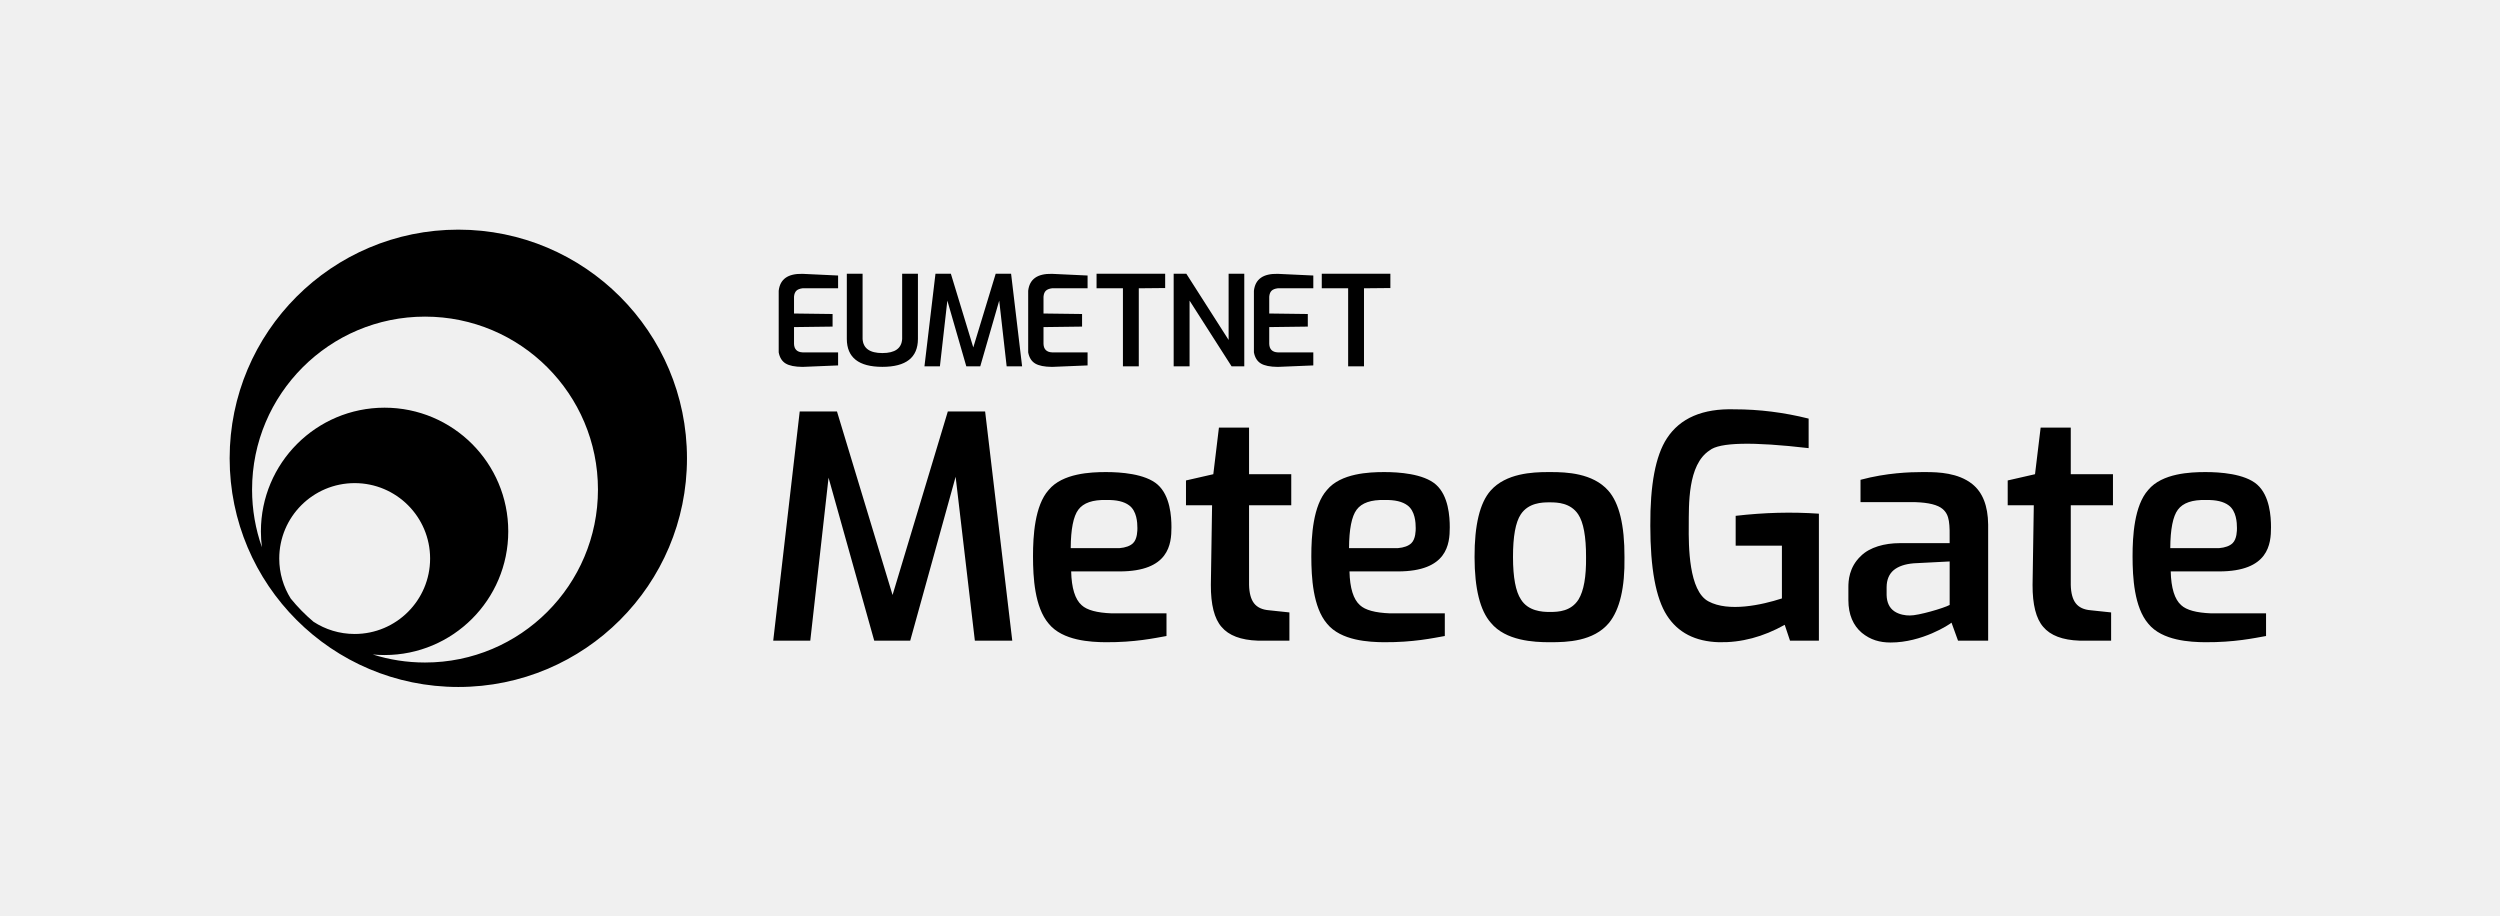
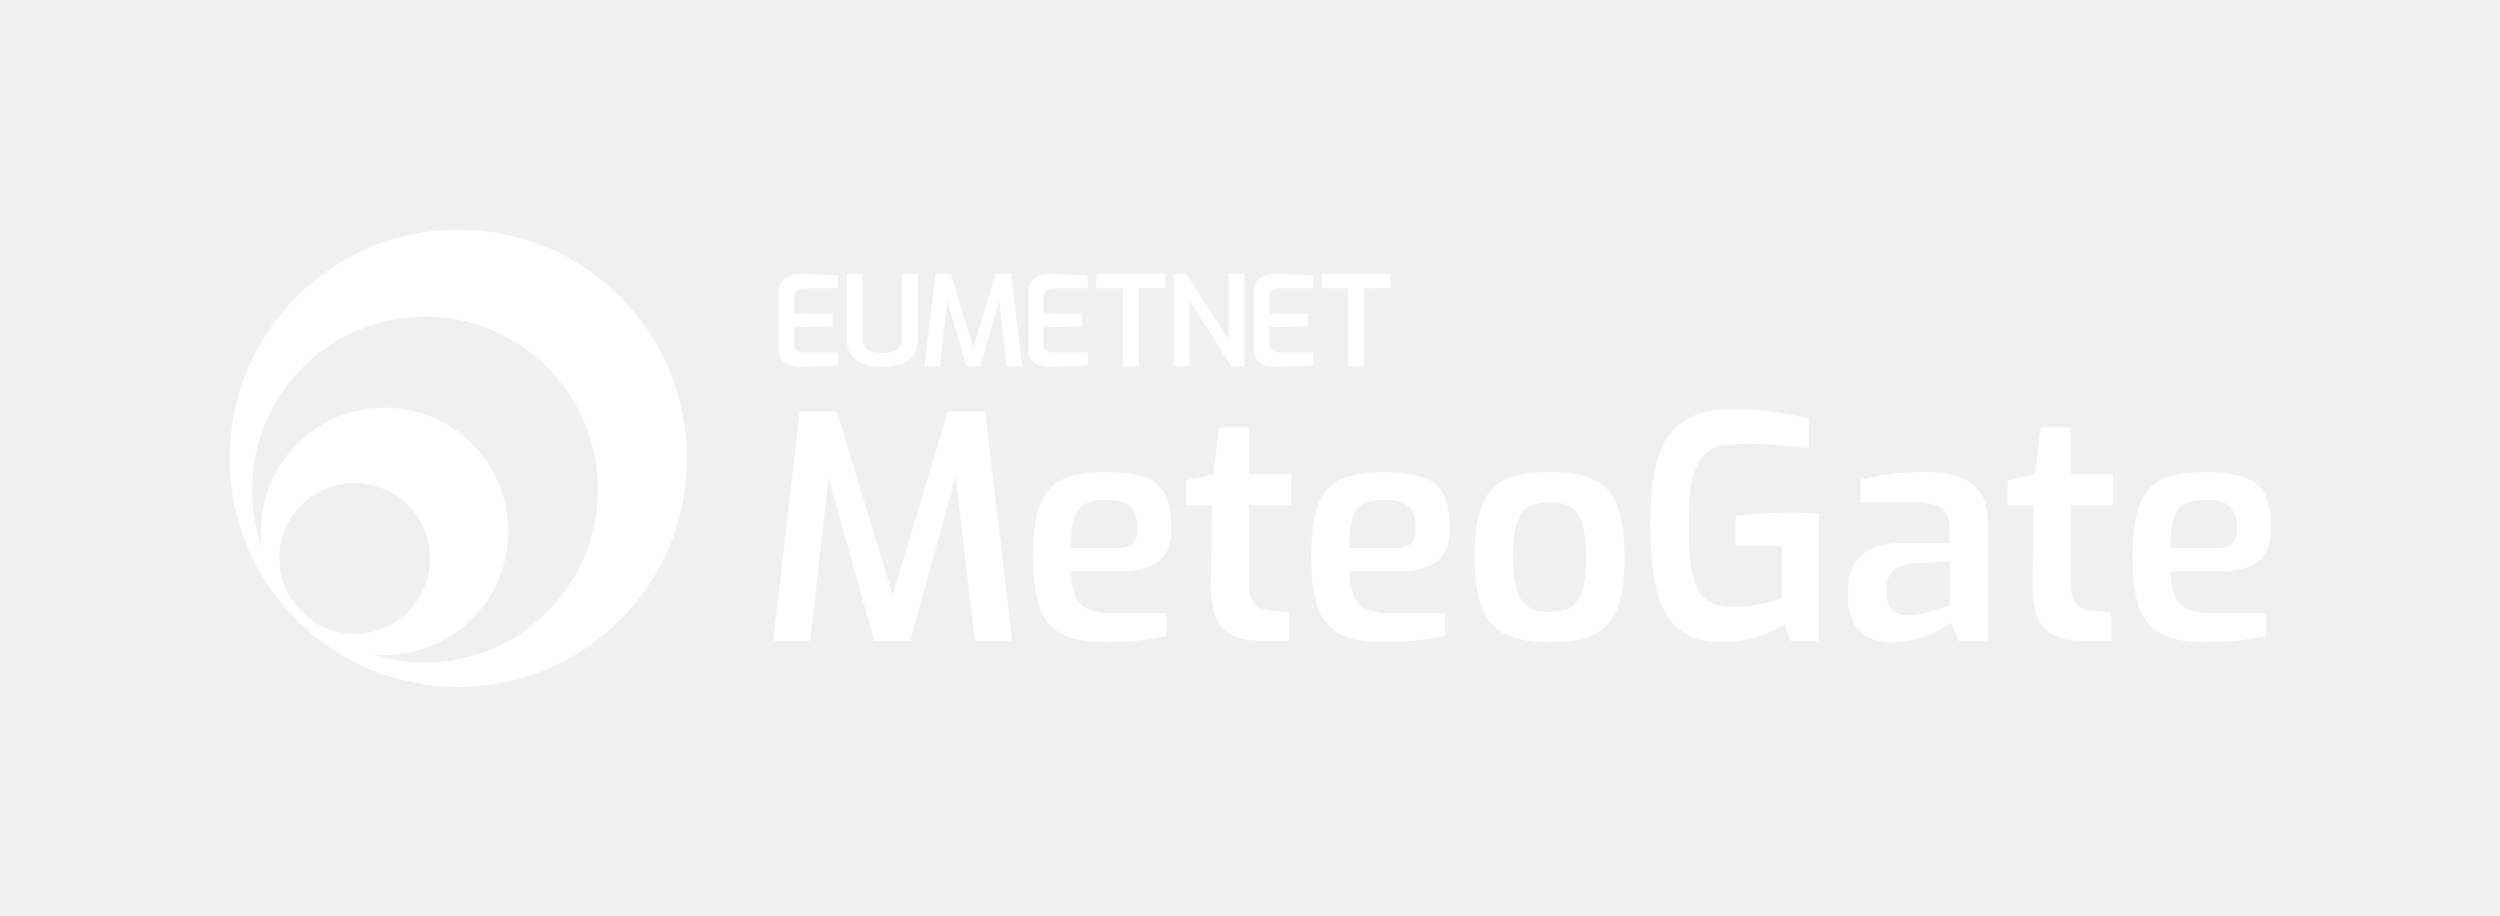
<svg xmlns="http://www.w3.org/2000/svg" width="958px" height="351px" viewBox="0 0 958 351" version="1.1">
  <g id="Logo-MeteoGate-EUMETNET-(flat)" stroke="none" stroke-width="1" fill="none" fill-rule="evenodd">
-     <g id="Meteogate-icon" transform="translate(88, 88)" fill="#000000">
+     <g id="Meteogate-icon" transform="translate(88, 88)" fill="#ffffff">
      <path d="M87.625,0 C136.019,0 175.25,39.231 175.25,87.625 C175.25,136.019 136.019,175.25 87.625,175.25 C39.231,175.25 0,136.019 0,87.625 C0,39.231 39.231,0 87.625,0 Z M74.865,33.331 C38.264,33.331 8.593,63.002 8.593,99.603 C8.593,107.348 9.922,114.783 12.363,121.691 C12.11,119.702 11.978,117.676 11.978,115.618 C11.978,89.444 33.197,68.225 59.371,68.225 C85.546,68.225 106.764,89.444 106.764,115.618 C106.764,141.793 85.546,163.011 59.371,163.011 C57.844,163.011 56.333,162.939 54.842,162.797 C61.159,164.797 67.886,165.876 74.865,165.876 C111.466,165.876 141.137,136.205 141.137,99.603 C141.137,63.002 111.466,33.331 74.865,33.331 Z M47.914,97.13 C31.95,97.13 19.009,110.071 19.009,126.034 C19.009,131.666 20.62,136.921 23.406,141.365 C26.024,144.59 28.941,147.563 32.113,150.243 C36.655,153.212 42.083,154.939 47.914,154.939 C63.877,154.939 76.818,141.998 76.818,126.034 C76.818,110.071 63.877,97.13 47.914,97.13 Z" id="Combined-Shape" />
    </g>
-     <path d="M321.158,105.577 L321.158,110.472 L307.531,110.472 C306.452,110.609 305.659,110.927 305.153,111.426 C304.648,111.925 304.353,112.681 304.269,113.694 L304.269,120.136 L319.046,120.327 L319.046,125.152 L304.269,125.342 L304.269,131.799 C304.309,132.819 304.604,133.6 305.153,134.144 C305.703,134.688 306.496,134.983 307.531,135.028 L321.158,135.028 L321.158,140.03 L307.531,140.594 C304.603,140.569 302.442,140.131 301.049,139.282 C299.655,138.433 298.771,137.015 298.397,135.028 L298.397,111.426 C298.651,109.191 299.535,107.535 301.049,106.46 C302.562,105.384 304.723,104.877 307.531,104.938 L321.158,105.577 Z M324.5,104.897 L330.545,104.897 L330.545,129.891 C330.764,133.493 333.291,135.294 338.126,135.294 C342.961,135.294 345.488,133.493 345.706,129.891 L345.706,104.897 L351.751,104.897 L351.751,129.891 C351.727,137.014 347.185,140.576 338.126,140.576 C329.066,140.576 324.524,137.014 324.5,129.891 L324.5,104.897 Z M358.472,104.897 L364.373,104.897 L372.961,133.135 L381.549,104.897 L387.45,104.897 L391.672,140.385 L385.751,140.385 L382.899,115.2 L375.634,140.385 L370.288,140.385 L363.023,115.2 L360.172,140.385 L354.25,140.385 L358.472,104.897 Z M416.761,105.577 L416.761,110.472 L403.134,110.472 C402.055,110.609 401.262,110.927 400.756,111.426 C400.251,111.925 399.956,112.681 399.872,113.694 L399.872,120.136 L414.649,120.327 L414.649,125.152 L399.872,125.342 L399.872,131.799 C399.912,132.819 400.207,133.6 400.756,134.144 C401.306,134.688 402.099,134.983 403.134,135.028 L416.761,135.028 L416.761,140.03 L403.134,140.594 C400.206,140.569 398.045,140.131 396.652,139.282 C395.258,138.433 394.374,137.015 394,135.028 L394,111.426 C394.254,109.191 395.138,107.535 396.652,106.46 C398.166,105.384 400.326,104.877 403.134,104.938 L416.761,105.577 Z M420.2,104.897 L446.492,104.897 L446.492,110.376 L436.384,110.474 L436.384,140.385 L430.307,140.385 L430.307,110.474 L420.2,110.474 L420.2,104.897 Z M449.75,104.897 L454.603,104.897 L470.805,130.273 L470.805,104.897 L476.809,104.897 L476.809,140.385 L471.947,140.385 L455.844,115.2 L455.844,140.385 L449.75,140.385 L449.75,104.897 Z M503.261,105.577 L503.261,110.472 L489.634,110.472 C488.555,110.609 487.762,110.927 487.256,111.426 C486.751,111.925 486.456,112.681 486.372,113.694 L486.372,120.136 L501.149,120.327 L501.149,125.152 L486.372,125.342 L486.372,131.799 C486.412,132.819 486.707,133.6 487.256,134.144 C487.806,134.688 488.599,134.983 489.634,135.028 L503.261,135.028 L503.261,140.03 L489.634,140.594 C486.706,140.569 484.545,140.131 483.152,139.282 C481.758,138.433 480.874,137.015 480.5,135.028 L480.5,111.426 C480.754,109.191 481.638,107.535 483.152,106.46 C484.666,105.384 486.826,104.877 489.634,104.938 L503.261,105.577 Z M506.5,104.897 L532.792,104.897 L532.792,110.376 L522.684,110.474 L522.684,140.385 L516.607,140.385 L516.607,110.474 L506.5,110.474 L506.5,104.897 Z M306.45,157.67 L320.728,157.67 L342.029,228.004 L363.205,157.67 L377.5,157.67 L387.9,245.5 L373.564,245.5 L366.195,182.7 L348.798,245.5 L335,245.5 L317.5,183.05 L310.5,245.5 L296.3,245.5 L306.45,157.67 Z M443.625,185.717 C448.43,189.987 448.9,197.947 448.9,202.053 C448.9,208.461 448,218.968 429,218.968 L410.471,218.968 C410.623,225.361 411.962,229.673 414.487,231.904 C416.496,233.781 420.341,234.826 426.023,235.039 L447,235.039 L447,243.72 C442.408,244.522 434.972,246.174 423.617,246.1 C418.082,246.046 407.208,245.574 401.875,239.001 C396.443,232.659 395.869,221.149 395.85,213.43 L395.85,213.013 C395.85,205.513 396.486,193.727 401.854,187.745 C407.181,181.296 418.15,180.919 423.487,180.901 L424.01,180.9 C429.119,180.9 438.844,181.469 443.625,185.717 Z M424,191.6 C418.749,191.452 415.153,192.692 413.212,195.318 C411.312,197.864 410.341,202.775 410.3,210.05 L428.967,210.05 C431.356,209.843 433.1,209.202 434.2,208.127 C435.85,206.514 435.85,203.244 435.85,202.346 C435.85,200.249 435.625,195.813 432.694,193.659 C430.76,192.203 427.862,191.517 424,191.6 Z M464.94,181.716 L467.093,163.86 L478.637,163.86 L478.637,181.716 L494.81,181.716 L494.81,193.615 L478.637,193.615 L478.64,224.115 C478.711,227.288 479.353,229.65 480.566,231.202 C481.779,232.754 483.672,233.636 486.247,233.85 L494.1,234.68 L494.1,245.5 L482.006,245.5 C475.501,245.277 470.866,243.524 468.101,240.24 C465.334,237.08 463.967,231.705 464,224.115 L464.47,193.615 L454.47,193.615 L454.47,184.109 L464.94,181.716 Z M550.275,185.717 C555.08,189.987 555.55,197.947 555.55,202.053 C555.55,208.461 554.65,218.968 535.65,218.968 L517.121,218.968 C517.273,225.361 518.612,229.673 521.137,231.904 C523.146,233.781 526.991,234.826 532.673,235.039 L553.65,235.039 L553.65,243.72 C549.058,244.522 541.622,246.174 530.267,246.1 C524.732,246.046 513.858,245.574 508.525,239.001 C503.093,232.659 502.519,221.149 502.5,213.43 L502.5,213.013 C502.5,205.513 503.136,193.727 508.504,187.745 C513.831,181.296 524.8,180.919 530.137,180.901 L530.66,180.9 C535.769,180.9 545.494,181.469 550.275,185.717 Z M530.65,191.6 C525.399,191.452 521.803,192.692 519.862,195.318 C517.962,197.864 516.991,202.775 516.95,210.05 L535.617,210.05 C538.006,209.843 539.75,209.202 540.85,208.127 C542.5,206.514 542.5,203.244 542.5,202.346 C542.5,200.249 542.275,195.813 539.344,193.659 C537.41,192.203 534.512,191.517 530.65,191.6 Z M616.3,188.011 C620.481,192.752 622.548,201.248 622.5,213.5 C622.684,225.144 620.717,233.531 616.6,238.659 C610.627,245.853 600.358,246.092 594.329,246.1 L593.75,246.1 C587.82,246.1 576.982,245.583 571.3,238.659 C567.153,233.956 565.07,225.57 565.05,213.5 C565.017,201.194 567.067,192.698 571.2,188.011 C577.105,181.316 587.393,180.923 592.953,180.901 L594.547,180.901 C600.1,180.916 610.327,181.239 616.3,188.011 Z M594.103,192.501 L593.597,192.5 C590.947,192.504 585.734,192.649 582.778,197.081 C580.764,200.1 579.765,205.573 579.781,213.5 C579.79,221.275 580.806,226.677 582.826,229.707 C585.595,234.167 590.876,234.5 593.766,234.5 L594.139,234.5 C597.088,234.491 602.019,234.293 604.9,229.707 C606.906,226.403 607.864,221.001 607.775,213.5 C607.798,205.608 606.791,200.135 604.754,197.081 C601.825,192.691 596.798,192.508 594.103,192.501 Z M638.734,168.004 C643.806,160.201 652.461,156.483 664.7,156.85 C674.118,156.85 683.575,158.037 693.07,160.41 L693.07,171.726 C671.531,169.22 658.885,169.505 655.133,172.581 C646.613,178.094 647.199,193.653 647.131,201.449 C647.063,209.246 647.09,226.483 654.719,230.468 C662.36,234.568 674.939,231.882 682.83,229.32 L682.83,209.089 L665.108,209.089 L665.108,197.667 C670.62,197.03 676,196.644 681.247,196.508 C686.495,196.372 691.746,196.483 697,196.84 L697,245.5 L685.93,245.5 L683.903,239.431 C675.63,244.067 667.229,246.29 658.7,246.1 C649.612,245.84 642.957,242.408 638.734,235.804 C634.511,229.2 632.4,217.757 632.4,201.475 C632.303,185.782 634.415,174.625 638.734,168.004 Z M755.783,185.494 C759.756,188.672 761.782,193.84 761.86,201 L761.86,245.5 L750.315,245.5 L747.82,238.606 C746.956,239.368 736.531,246.21 724.501,246.21 C720.291,246.21 716.763,245.193 713.455,242.5 C710.155,239.712 708.3,235.5 708.3,230 L708.3,225.019 C708.3,222.666 708.488,217.384 713.097,213.046 C716.5,209.68 722.167,208.134 728,208.134 L747.103,208.134 C747.166,200.665 747.166,197.387 744.399,195.033 C742.554,193.464 739.088,192.595 734,192.426 L712.95,192.426 L712.95,183.86 C722.978,181.16 731.926,180.909 736.471,180.9 L738.091,180.9 C742.789,180.912 750.384,181.178 755.783,185.494 Z M747.11,215.15 L733.343,215.857 C730.039,216.132 727.494,216.993 725.708,218.439 C723.883,219.964 722.964,222.168 722.95,225.052 L722.95,228.019 C723.027,230.867 724.005,232.938 725.885,234.233 C727.76,235.516 730.203,235.887 731.868,235.85 C735.03,235.927 744.902,233.027 747.11,231.82 L747.11,215.15 Z M779.82,181.716 L781.973,163.86 L793.517,163.86 L793.517,181.716 L809.69,181.716 L809.69,193.615 L793.517,193.615 L793.52,224.115 C793.591,227.288 794.233,229.65 795.446,231.202 C796.659,232.754 798.552,233.636 801.127,233.85 L808.98,234.68 L808.98,245.5 L796.886,245.5 C790.381,245.277 785.746,243.524 782.981,240.24 C780.214,237.08 778.847,231.705 778.88,224.115 L779.35,193.615 L769.35,193.615 L769.35,184.109 L779.82,181.716 Z M864.975,185.717 C869.78,189.987 870.25,197.947 870.25,202.053 C870.25,208.461 869.35,218.968 850.35,218.968 L831.821,218.968 C831.973,225.361 833.312,229.673 835.837,231.904 C837.846,233.781 841.691,234.826 847.373,235.039 L868.35,235.039 L868.35,243.72 C863.758,244.522 856.322,246.174 844.967,246.1 C839.432,246.046 828.558,245.574 823.225,239.001 C817.793,232.659 817.219,221.149 817.2,213.43 L817.2,213.013 C817.2,205.513 817.836,193.727 823.204,187.745 C828.531,181.296 839.5,180.919 844.837,180.901 L845.36,180.9 C850.469,180.9 860.194,181.469 864.975,185.717 Z M845.35,191.6 C840.099,191.452 836.503,192.692 834.562,195.318 C832.662,197.864 831.691,202.775 831.65,210.05 L850.317,210.05 C852.706,209.843 854.45,209.202 855.55,208.127 C857.2,206.514 857.2,203.244 857.2,202.346 C857.2,200.249 856.975,195.813 854.044,193.659 C852.11,192.203 849.212,191.517 845.35,191.6 Z" id="Combined-Shape" fill="#000000" />
+     <path d="M321.158,105.577 L321.158,110.472 L307.531,110.472 C306.452,110.609 305.659,110.927 305.153,111.426 C304.648,111.925 304.353,112.681 304.269,113.694 L304.269,120.136 L319.046,120.327 L319.046,125.152 L304.269,125.342 L304.269,131.799 C304.309,132.819 304.604,133.6 305.153,134.144 C305.703,134.688 306.496,134.983 307.531,135.028 L321.158,135.028 L321.158,140.03 L307.531,140.594 C304.603,140.569 302.442,140.131 301.049,139.282 C299.655,138.433 298.771,137.015 298.397,135.028 L298.397,111.426 C298.651,109.191 299.535,107.535 301.049,106.46 C302.562,105.384 304.723,104.877 307.531,104.938 L321.158,105.577 Z M324.5,104.897 L330.545,104.897 L330.545,129.891 C330.764,133.493 333.291,135.294 338.126,135.294 C342.961,135.294 345.488,133.493 345.706,129.891 L345.706,104.897 L351.751,104.897 L351.751,129.891 C351.727,137.014 347.185,140.576 338.126,140.576 C329.066,140.576 324.524,137.014 324.5,129.891 L324.5,104.897 Z M358.472,104.897 L364.373,104.897 L372.961,133.135 L381.549,104.897 L387.45,104.897 L391.672,140.385 L385.751,140.385 L382.899,115.2 L375.634,140.385 L370.288,140.385 L363.023,115.2 L360.172,140.385 L354.25,140.385 L358.472,104.897 Z M416.761,105.577 L416.761,110.472 L403.134,110.472 C402.055,110.609 401.262,110.927 400.756,111.426 C400.251,111.925 399.956,112.681 399.872,113.694 L399.872,120.136 L414.649,120.327 L414.649,125.152 L399.872,125.342 L399.872,131.799 C399.912,132.819 400.207,133.6 400.756,134.144 C401.306,134.688 402.099,134.983 403.134,135.028 L416.761,135.028 L416.761,140.03 L403.134,140.594 C400.206,140.569 398.045,140.131 396.652,139.282 C395.258,138.433 394.374,137.015 394,135.028 L394,111.426 C394.254,109.191 395.138,107.535 396.652,106.46 C398.166,105.384 400.326,104.877 403.134,104.938 L416.761,105.577 Z M420.2,104.897 L446.492,104.897 L446.492,110.376 L436.384,110.474 L436.384,140.385 L430.307,140.385 L430.307,110.474 L420.2,110.474 L420.2,104.897 Z M449.75,104.897 L454.603,104.897 L470.805,130.273 L470.805,104.897 L476.809,104.897 L476.809,140.385 L471.947,140.385 L455.844,115.2 L455.844,140.385 L449.75,140.385 L449.75,104.897 Z M503.261,105.577 L503.261,110.472 L489.634,110.472 C488.555,110.609 487.762,110.927 487.256,111.426 C486.751,111.925 486.456,112.681 486.372,113.694 L486.372,120.136 L501.149,120.327 L501.149,125.152 L486.372,125.342 L486.372,131.799 C486.412,132.819 486.707,133.6 487.256,134.144 C487.806,134.688 488.599,134.983 489.634,135.028 L503.261,135.028 L503.261,140.03 L489.634,140.594 C486.706,140.569 484.545,140.131 483.152,139.282 C481.758,138.433 480.874,137.015 480.5,135.028 L480.5,111.426 C480.754,109.191 481.638,107.535 483.152,106.46 C484.666,105.384 486.826,104.877 489.634,104.938 L503.261,105.577 Z M506.5,104.897 L532.792,104.897 L532.792,110.376 L522.684,110.474 L522.684,140.385 L516.607,140.385 L516.607,110.474 L506.5,110.474 L506.5,104.897 Z M306.45,157.67 L320.728,157.67 L342.029,228.004 L363.205,157.67 L377.5,157.67 L387.9,245.5 L373.564,245.5 L366.195,182.7 L348.798,245.5 L335,245.5 L317.5,183.05 L310.5,245.5 L296.3,245.5 L306.45,157.67 Z M443.625,185.717 C448.43,189.987 448.9,197.947 448.9,202.053 C448.9,208.461 448,218.968 429,218.968 L410.471,218.968 C410.623,225.361 411.962,229.673 414.487,231.904 C416.496,233.781 420.341,234.826 426.023,235.039 L447,235.039 L447,243.72 C442.408,244.522 434.972,246.174 423.617,246.1 C418.082,246.046 407.208,245.574 401.875,239.001 C396.443,232.659 395.869,221.149 395.85,213.43 L395.85,213.013 C395.85,205.513 396.486,193.727 401.854,187.745 C407.181,181.296 418.15,180.919 423.487,180.901 L424.01,180.9 C429.119,180.9 438.844,181.469 443.625,185.717 Z M424,191.6 C418.749,191.452 415.153,192.692 413.212,195.318 C411.312,197.864 410.341,202.775 410.3,210.05 L428.967,210.05 C431.356,209.843 433.1,209.202 434.2,208.127 C435.85,206.514 435.85,203.244 435.85,202.346 C435.85,200.249 435.625,195.813 432.694,193.659 C430.76,192.203 427.862,191.517 424,191.6 Z M464.94,181.716 L467.093,163.86 L478.637,163.86 L478.637,181.716 L494.81,181.716 L494.81,193.615 L478.637,193.615 L478.64,224.115 C478.711,227.288 479.353,229.65 480.566,231.202 C481.779,232.754 483.672,233.636 486.247,233.85 L494.1,234.68 L494.1,245.5 L482.006,245.5 C475.501,245.277 470.866,243.524 468.101,240.24 C465.334,237.08 463.967,231.705 464,224.115 L464.47,193.615 L454.47,193.615 L454.47,184.109 L464.94,181.716 Z M550.275,185.717 C555.08,189.987 555.55,197.947 555.55,202.053 C555.55,208.461 554.65,218.968 535.65,218.968 L517.121,218.968 C517.273,225.361 518.612,229.673 521.137,231.904 C523.146,233.781 526.991,234.826 532.673,235.039 L553.65,235.039 L553.65,243.72 C549.058,244.522 541.622,246.174 530.267,246.1 C524.732,246.046 513.858,245.574 508.525,239.001 C503.093,232.659 502.519,221.149 502.5,213.43 L502.5,213.013 C502.5,205.513 503.136,193.727 508.504,187.745 C513.831,181.296 524.8,180.919 530.137,180.901 L530.66,180.9 C535.769,180.9 545.494,181.469 550.275,185.717 Z M530.65,191.6 C525.399,191.452 521.803,192.692 519.862,195.318 C517.962,197.864 516.991,202.775 516.95,210.05 L535.617,210.05 C538.006,209.843 539.75,209.202 540.85,208.127 C542.5,206.514 542.5,203.244 542.5,202.346 C542.5,200.249 542.275,195.813 539.344,193.659 C537.41,192.203 534.512,191.517 530.65,191.6 Z M616.3,188.011 C620.481,192.752 622.548,201.248 622.5,213.5 C622.684,225.144 620.717,233.531 616.6,238.659 C610.627,245.853 600.358,246.092 594.329,246.1 L593.75,246.1 C587.82,246.1 576.982,245.583 571.3,238.659 C567.153,233.956 565.07,225.57 565.05,213.5 C565.017,201.194 567.067,192.698 571.2,188.011 C577.105,181.316 587.393,180.923 592.953,180.901 L594.547,180.901 C600.1,180.916 610.327,181.239 616.3,188.011 Z M594.103,192.501 L593.597,192.5 C590.947,192.504 585.734,192.649 582.778,197.081 C580.764,200.1 579.765,205.573 579.781,213.5 C579.79,221.275 580.806,226.677 582.826,229.707 C585.595,234.167 590.876,234.5 593.766,234.5 L594.139,234.5 C597.088,234.491 602.019,234.293 604.9,229.707 C606.906,226.403 607.864,221.001 607.775,213.5 C607.798,205.608 606.791,200.135 604.754,197.081 C601.825,192.691 596.798,192.508 594.103,192.501 Z M638.734,168.004 C643.806,160.201 652.461,156.483 664.7,156.85 C674.118,156.85 683.575,158.037 693.07,160.41 L693.07,171.726 C671.531,169.22 658.885,169.505 655.133,172.581 C646.613,178.094 647.199,193.653 647.131,201.449 C647.063,209.246 647.09,226.483 654.719,230.468 C662.36,234.568 674.939,231.882 682.83,229.32 L682.83,209.089 L665.108,209.089 L665.108,197.667 C670.62,197.03 676,196.644 681.247,196.508 C686.495,196.372 691.746,196.483 697,196.84 L697,245.5 L685.93,245.5 L683.903,239.431 C675.63,244.067 667.229,246.29 658.7,246.1 C649.612,245.84 642.957,242.408 638.734,235.804 C634.511,229.2 632.4,217.757 632.4,201.475 C632.303,185.782 634.415,174.625 638.734,168.004 Z M755.783,185.494 C759.756,188.672 761.782,193.84 761.86,201 L761.86,245.5 L750.315,245.5 L747.82,238.606 C746.956,239.368 736.531,246.21 724.501,246.21 C720.291,246.21 716.763,245.193 713.455,242.5 C710.155,239.712 708.3,235.5 708.3,230 L708.3,225.019 C708.3,222.666 708.488,217.384 713.097,213.046 C716.5,209.68 722.167,208.134 728,208.134 L747.103,208.134 C747.166,200.665 747.166,197.387 744.399,195.033 C742.554,193.464 739.088,192.595 734,192.426 L712.95,192.426 L712.95,183.86 C722.978,181.16 731.926,180.909 736.471,180.9 L738.091,180.9 C742.789,180.912 750.384,181.178 755.783,185.494 Z M747.11,215.15 L733.343,215.857 C730.039,216.132 727.494,216.993 725.708,218.439 C723.883,219.964 722.964,222.168 722.95,225.052 L722.95,228.019 C723.027,230.867 724.005,232.938 725.885,234.233 C727.76,235.516 730.203,235.887 731.868,235.85 C735.03,235.927 744.902,233.027 747.11,231.82 L747.11,215.15 Z M779.82,181.716 L781.973,163.86 L793.517,163.86 L793.517,181.716 L809.69,181.716 L809.69,193.615 L793.517,193.615 L793.52,224.115 C793.591,227.288 794.233,229.65 795.446,231.202 C796.659,232.754 798.552,233.636 801.127,233.85 L808.98,234.68 L808.98,245.5 L796.886,245.5 C790.381,245.277 785.746,243.524 782.981,240.24 C780.214,237.08 778.847,231.705 778.88,224.115 L779.35,193.615 L769.35,193.615 L769.35,184.109 L779.82,181.716 Z M864.975,185.717 C869.78,189.987 870.25,197.947 870.25,202.053 C870.25,208.461 869.35,218.968 850.35,218.968 L831.821,218.968 C831.973,225.361 833.312,229.673 835.837,231.904 C837.846,233.781 841.691,234.826 847.373,235.039 L868.35,235.039 L868.35,243.72 C863.758,244.522 856.322,246.174 844.967,246.1 C839.432,246.046 828.558,245.574 823.225,239.001 C817.793,232.659 817.219,221.149 817.2,213.43 L817.2,213.013 C817.2,205.513 817.836,193.727 823.204,187.745 C828.531,181.296 839.5,180.919 844.837,180.901 L845.36,180.9 C850.469,180.9 860.194,181.469 864.975,185.717 Z M845.35,191.6 C840.099,191.452 836.503,192.692 834.562,195.318 C832.662,197.864 831.691,202.775 831.65,210.05 L850.317,210.05 C852.706,209.843 854.45,209.202 855.55,208.127 C857.2,206.514 857.2,203.244 857.2,202.346 C857.2,200.249 856.975,195.813 854.044,193.659 C852.11,192.203 849.212,191.517 845.35,191.6 Z" id="Combined-Shape" fill="#ffffff" />
  </g>
</svg>
